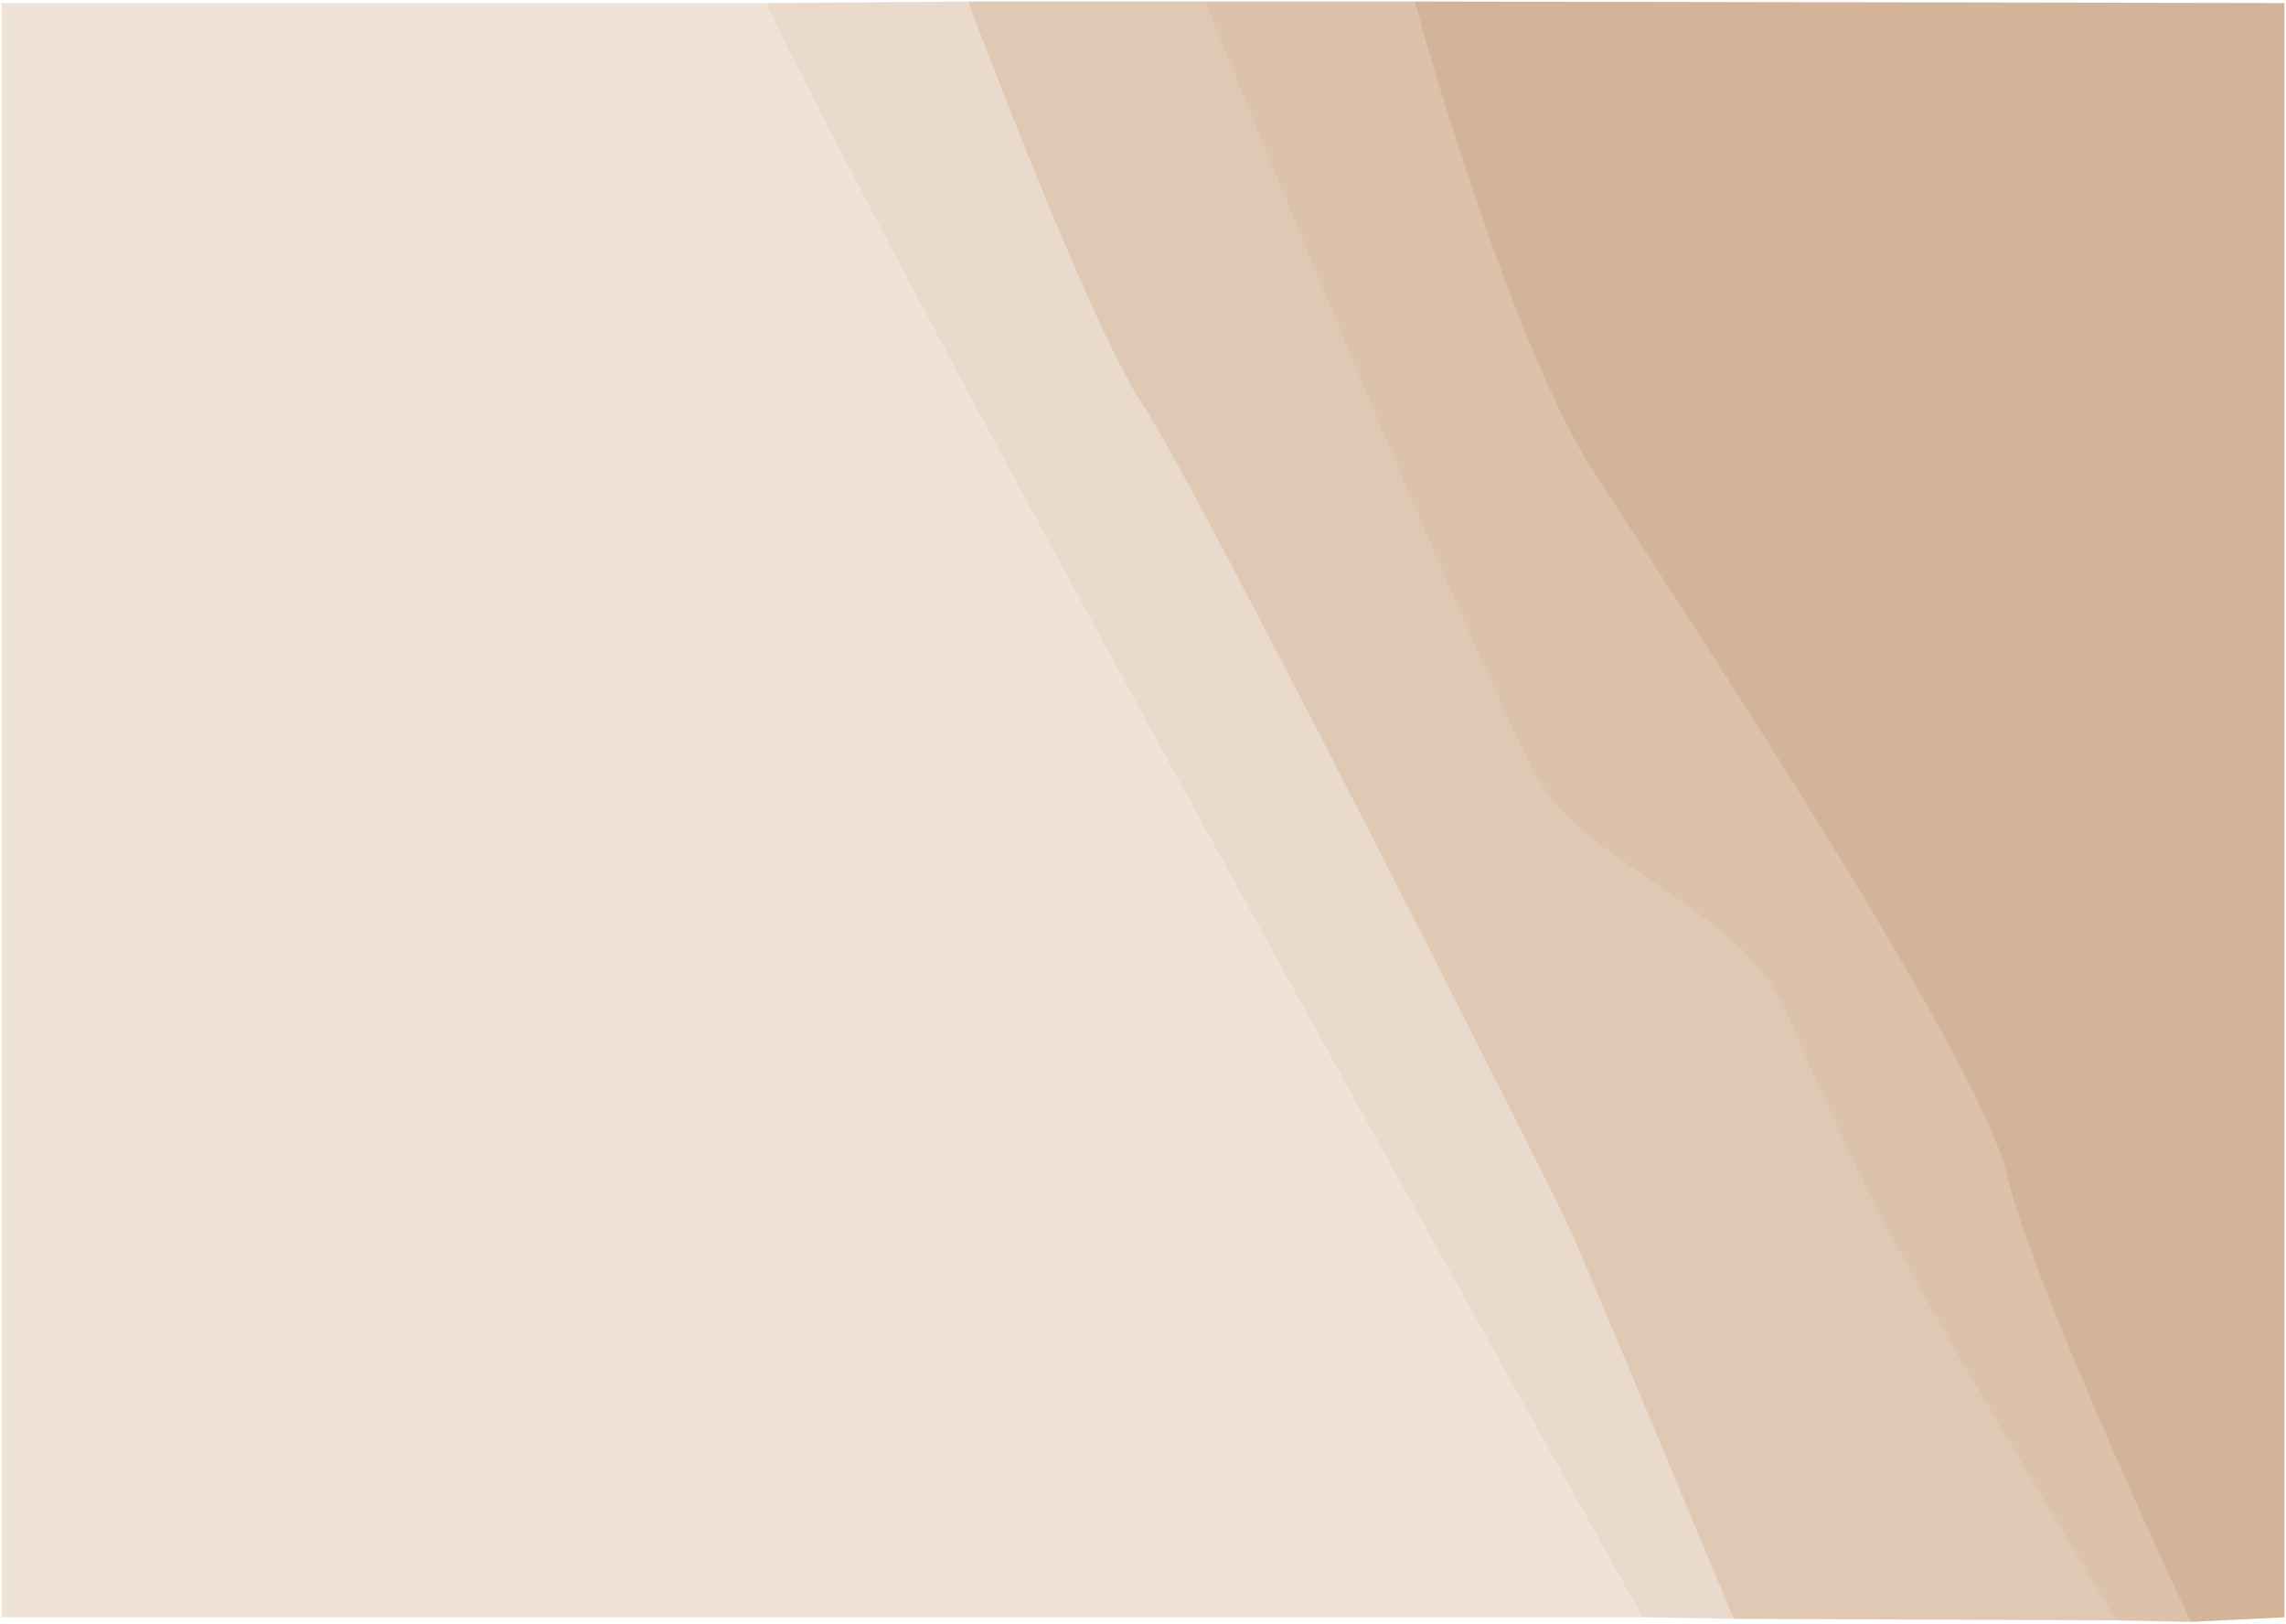
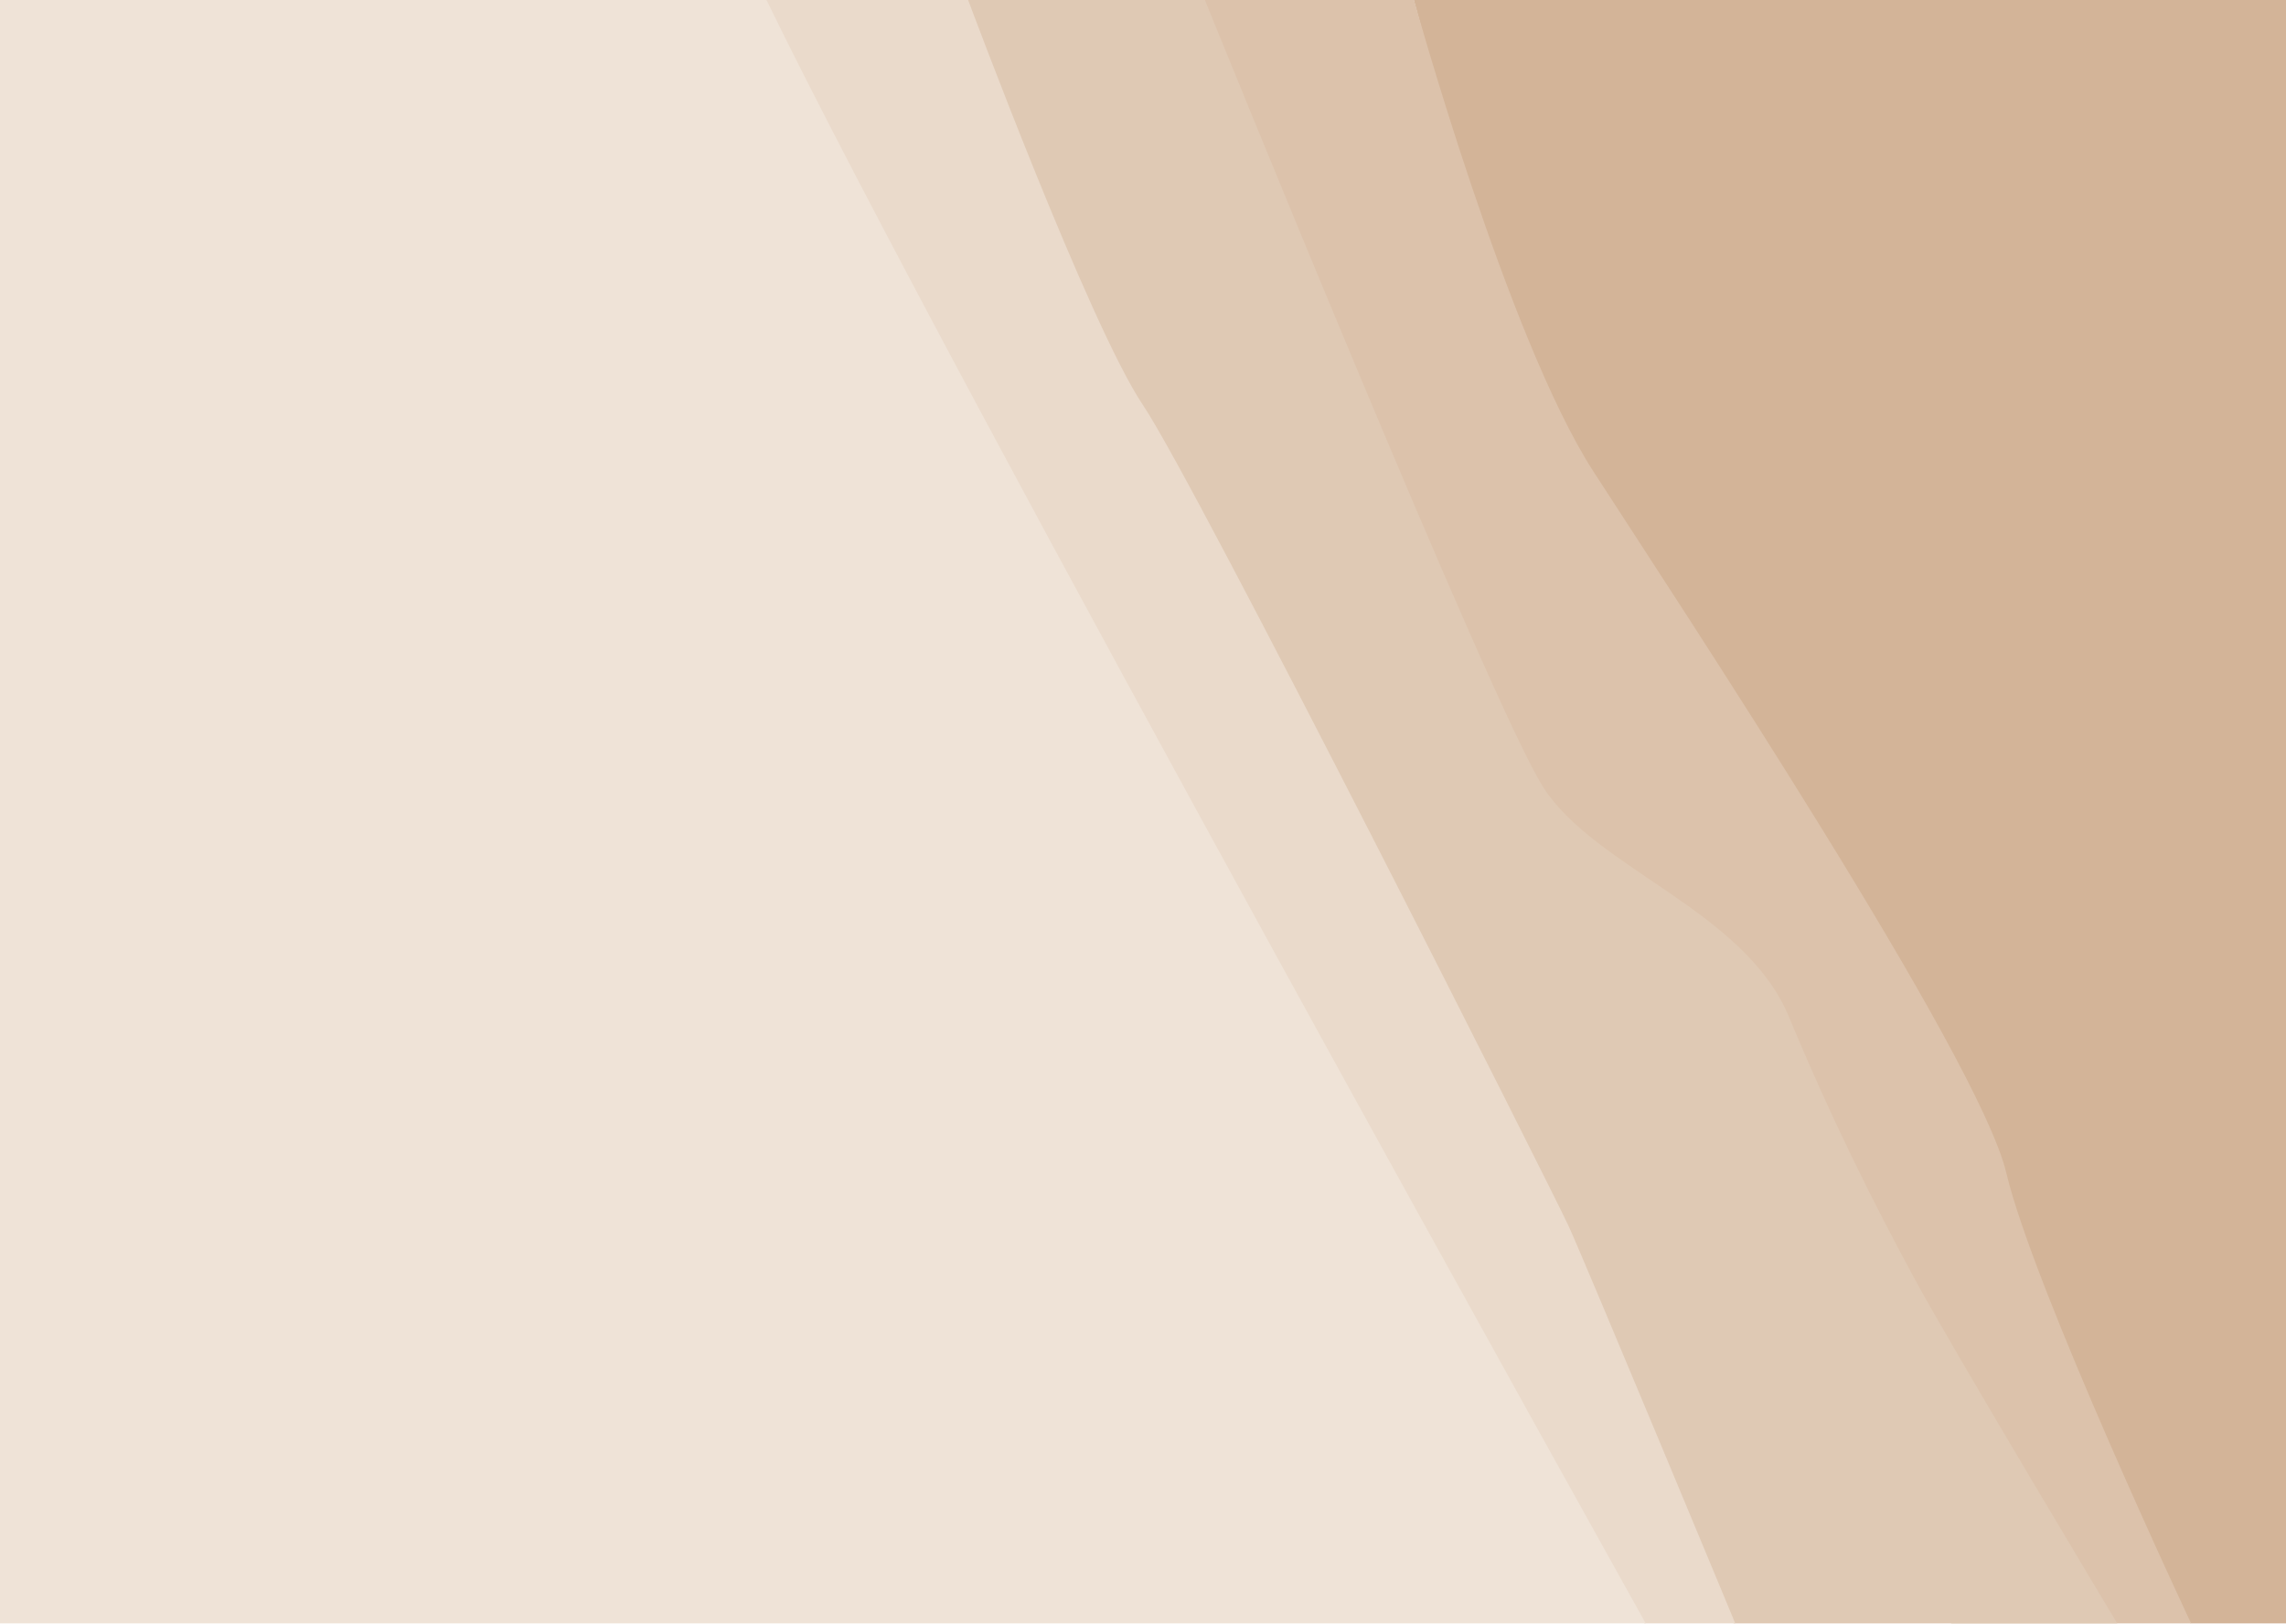
<svg xmlns="http://www.w3.org/2000/svg" width="297.397mm" height="211.191mm" viewBox="0 0 297.397 211.191" version="1.1" id="svg5" xml:space="preserve">
  <defs id="defs2" />
  <g id="layer2" transform="translate(0.1984375,0.3968758)">
-     <path style="fill:#d3b498;fill-opacity:1;stroke:#000000;stroke-width:0.397;stroke-linecap:round;stroke-linejoin:round;stroke-opacity:0" d="M 183.789,-0.198 297,-2.9978486e-7 V 210 l -12.181,0.595 -75.952,-119.238 z" id="path1804" />
-     <path style="fill:#dcc2ab;fill-opacity:1;stroke:#000000;stroke-width:0.397;stroke-linecap:round;stroke-linejoin:round;stroke-opacity:0" d="m 156.561,-0.198 h 27.228 c 0,0 12.181,43.907 23.287,61.103 11.106,17.197 50.157,76.184 53.739,91.294 3.583,15.11 24.004,58.397 24.004,58.397 L 253.65,210 160.144,54.814 Z" id="path1748" />
-     <path style="fill:#dfc9b4;fill-opacity:1;stroke:#000000;stroke-width:0.397;stroke-linecap:round;stroke-linejoin:round;stroke-opacity:0" d="m 125.75,-0.198 h 30.811 c 0,0 37.259,91.791 44.066,102.303 6.807,10.513 26.153,15.963 31.885,29.736 5.732,13.773 11.106,24.362 16.122,33.677 5.016,9.315 26.511,44.879 26.511,44.879 L 225.347,210.198 123.601,26.153 Z" id="path1692" />
-     <path style="fill:#eadacb;fill-opacity:1;stroke:#000000;stroke-width:0.397;stroke-linecap:round;stroke-linejoin:round;stroke-opacity:0" d="M 99.597,0 125.75,-0.198 c 0,0 15.764,42.115 22.75,52.505 6.986,10.39 53.202,102.105 55.352,106.762 2.15,4.657 21.496,51.13 21.496,51.13 L 213.525,210 79.893,60.188 Z" id="path1690" />
-     <path style="fill:#efe3d7;fill-opacity:1;stroke:#000000;stroke-width:0.397;stroke-linecap:round;stroke-linejoin:round;stroke-opacity:0" d="M 99.597,0 H 0 v 210 l 213.525,-1e-5 c 0,0 -90.282,-160.948 -113.928,-209.657" id="path1482" />
+     <path style="fill:#d3b498;fill-opacity:1;stroke:#000000;stroke-width:0.397;stroke-linecap:round;stroke-linejoin:round;stroke-opacity:0" d="m 183.718,-0.397 h 113.481 l 0,211.191 -12.427,0 -75.904,-119.437 z" id="path1804" />
+     <path style="fill:#dcc2ab;fill-opacity:1;stroke:#000000;stroke-width:0.397;stroke-linecap:round;stroke-linejoin:round;stroke-opacity:0" d="m 156.482,-0.397 h 27.275 c 0,0 12.213,44.105 23.319,61.302 11.106,17.197 50.157,76.184 53.739,91.294 3.583,15.11 24.035,58.595 24.035,58.595 l -31.201,0 -93.507,-155.98 z" id="path1748" />
+     <path style="fill:#dfc9b4;fill-opacity:1;stroke:#000000;stroke-width:0.397;stroke-linecap:round;stroke-linejoin:round;stroke-opacity:0" d="m 125.647,-0.397 30.906,7.6e-7 c 0,0 37.267,91.989 44.074,102.502 6.807,10.513 26.153,15.963 31.885,29.736 5.732,13.773 11.106,24.362 16.122,33.677 5.016,9.315 26.606,45.276 26.606,45.276 l -49.894,0 L 123.601,26.153 Z" id="path1692" />
+     <path style="fill:#eadacb;fill-opacity:1;stroke:#000000;stroke-width:0.397;stroke-linecap:round;stroke-linejoin:round;stroke-opacity:0" d="m 99.431,-0.397 26.319,7.6e-7 c 0,0 15.764,42.314 22.75,52.703 6.986,10.39 53.202,102.105 55.352,106.762 2.15,4.657 21.697,51.725 21.697,51.725 H 213.723 L 79.893,60.188 Z" id="path1690" />
+     <path style="fill:#efe3d7;fill-opacity:1;stroke:#000000;stroke-width:0.397;stroke-linecap:round;stroke-linejoin:round;stroke-opacity:0" d="m 99.565,-0.397 -99.764,-8.7e-7 0,211.191 H 213.905 c 0,0 -90.742,-162.482 -114.387,-211.191" id="path1482" />
  </g>
</svg>
